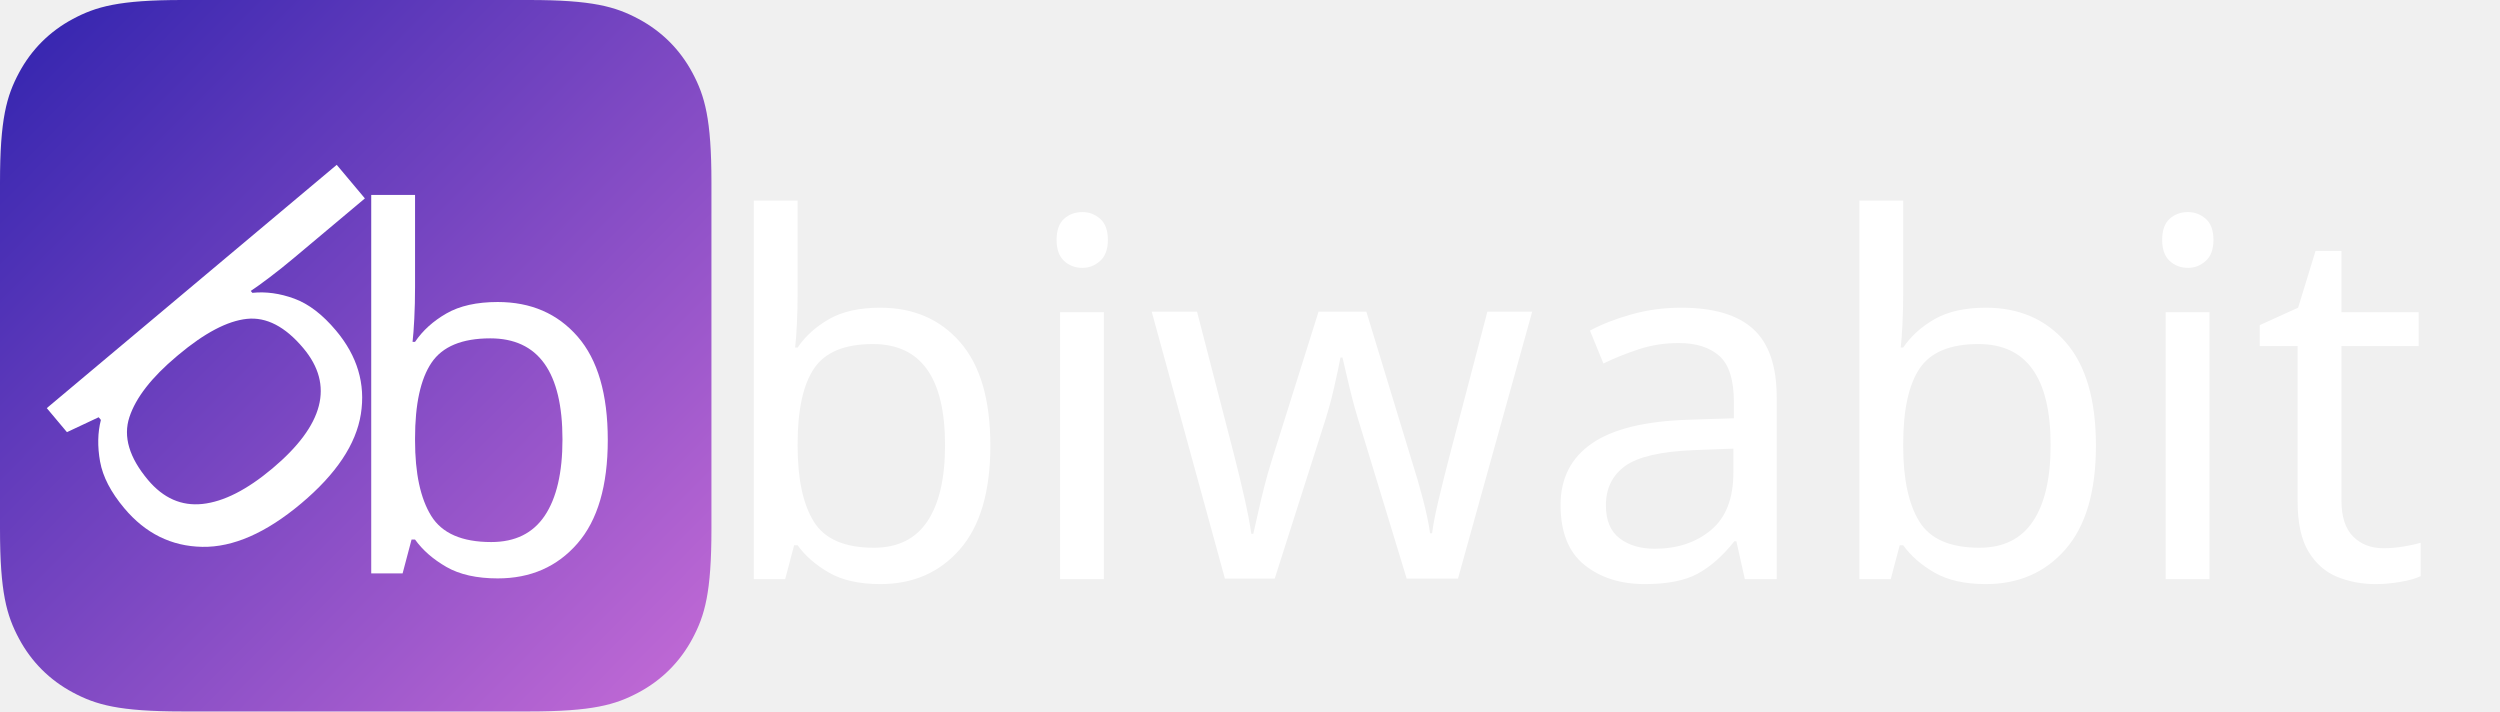
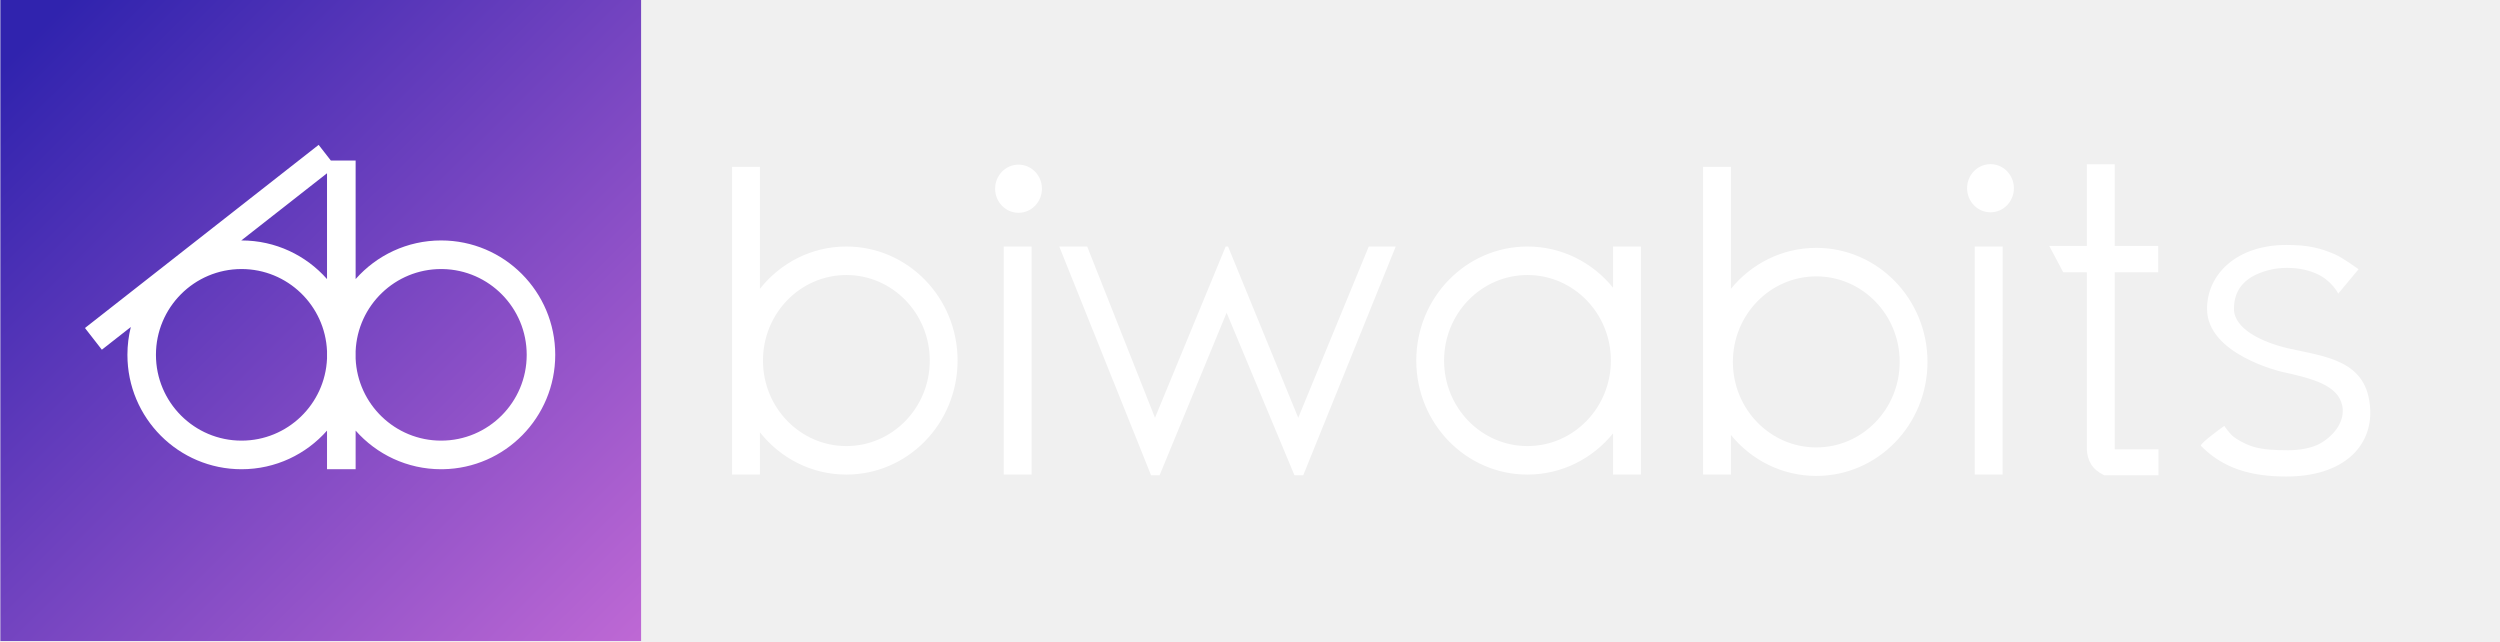
- <svg xmlns="http://www.w3.org/2000/svg" width="1757px" height="500px" viewBox="0 0 1757 500" version="1.1">
+ <svg xmlns="http://www.w3.org/2000/svg" width="3900px" height="1000px" viewBox="0 0 3900 1000" version="1.1">
  <defs>
-     <linearGradient x1="0%" y1="0%" x2="102%" y2="101%" id="linearGradient-1">
+     <linearGradient x1="5.896%" y1="4.941%" x2="106.374%" y2="106.119%" id="linearGradient-1">
      <stop stop-color="#3023AE" offset="0%" />
      <stop stop-color="#C86DD7" offset="100%" />
+       <stop stop-color="#E544E7" offset="100%" />
+       <stop stop-color="#C628BB" offset="100%" />
+       <stop stop-color="#FF40FF" stop-opacity="0.863" offset="100%" />
    </linearGradient>
  </defs>
  <g id="Page-1" stroke="none" stroke-width="1" fill="none" fill-rule="evenodd">
-     <g id="official-logo-white" transform="translate(-24, 0)">
-       <g id="Group-2">
-         <path d="M152.194,-5.17920154e-15 L395.806,5.17920154e-15 C440.382,-3.00926524e-15 456.546,4.641 472.842,13.357 C489.139,22.072 501.928,34.861 510.643,51.158 C519.359,67.454 524,83.618 524,128.194 L524,371.806 C524,416.382 519.359,432.546 510.643,448.842 C501.928,465.139 489.139,477.928 472.842,486.643 C456.546,495.359 440.382,500 395.806,500 L152.194,500 C107.618,500 91.454,495.359 75.158,486.643 C58.861,477.928 46.072,465.139 37.357,448.842 C28.641,432.546 24,416.382 24,371.806 L24,128.194 C24,83.618 28.641,67.454 37.357,51.158 C46.072,34.861 58.861,22.072 75.158,13.357 C91.454,4.641 107.618,3.00926524e-15 152.194,-5.17920154e-15 Z" id="Rectangle" fill="url(#linearGradient-1)" />
-         <g id="Group" transform="translate(0, 70)" fill="#FFFFFF" font-family="STHeitiTC-Light, Heiti TC" font-size="350" font-weight="300">
-           <text id="b'">
-             <tspan x="255.15" y="333">b</tspan>
-           </text>
-           <text id="b" transform="translate(210.9981, 204.4732) scale(-1, -1) rotate(-130) translate(-210.9981, -204.4732) ">
-             <tspan x="91.648" y="330.473">b</tspan>
-           </text>
+     <polygon id="back" points="0.596 0 0.596 1000 3900.596 1000 3900.596 0" />
+     <g id="biwabit-logo">
+       <g id="logo-final" transform="translate(0.331078, 0)">
+         <g id="logo" transform="translate(0.265104, 0)">
+           <rect id="background" fill="url(#linearGradient-1)" x="-0.002" y="0" width="999.503" height="1000" />
+           <path d="M496.485,226 L515.549,250.475 L554.185,250.476 L554.186,435.364 C586.8,398.401 634.466,375.096 687.562,375.096 C785.872,375.096 865.568,454.992 865.568,553.548 C865.568,651.119 787.458,730.4 690.506,731.976 L687.562,732 L687.562,732 C634.466,732 586.8,708.695 554.186,671.732 L554.185,732 L509.557,732 L509.558,671.73 C476.944,708.694 429.277,732 376.18,732 C277.87,732 198.174,652.104 198.174,553.548 C198.174,538.576 200.014,524.035 203.478,510.139 L158.305,545.543 L131.932,511.685 L496.485,226 Z M376.18,419.709 C302.448,419.709 242.676,479.631 242.676,553.548 C242.676,627.465 302.448,687.387 376.18,687.387 C447.974,687.387 506.531,630.575 509.561,559.349 L509.561,547.747 C506.531,476.521 447.974,419.709 376.18,419.709 Z M687.562,419.709 C615.774,419.709 557.219,476.513 554.182,547.732 L554.182,559.364 C557.219,630.583 615.774,687.387 687.562,687.387 C761.295,687.387 821.066,627.465 821.066,553.548 C821.066,480.37 762.484,420.909 689.77,419.727 L687.562,419.709 L687.562,419.709 Z M509.556,270.28 L375.8,375.099 L376.18,375.096 C429.277,375.096 476.944,398.402 509.558,435.366 L509.556,270.28 Z" id="Combined-Shape" fill="#FFFFFF" />
+           <g id="line" transform="translate(133.9314, 226)" />
+         </g>
+         <g id="text-logo" transform="translate(1141.669, 256)" fill="#FFFFFF">
+           <g id="line">
+             <path d="M2424.741,126.125 C2459.583,126.125 2478.05,131.1 2501.104,141.007 C2511.93,145.659 2536.895,163.585 2537.394,163.943 L2537.401,163.948 L2505.67,202.021 C2505.67,202.021 2495.407,180.845 2470.231,170.29 C2438.857,157.136 2407.648,163.043 2402.503,164.162 C2360.536,173.291 2342.981,195.114 2342.981,225.825 C2342.981,256.535 2385.599,277.662 2427.537,287.419 C2486.25,300.662 2551.865,305.604 2555.554,382.74 C2558.314,440.46 2513.509,487.371 2424.741,487.371 C2368.126,487.371 2325.517,474.167 2291.268,439.319 C2291.268,434.37 2327.909,408.35 2327.909,408.35 L2327.922,408.369 C2328.271,408.905 2335.778,420.357 2342.981,425.813 C2345.433,427.671 2357.211,435.854 2372.081,440.587 C2387.746,445.574 2407.19,446.385 2427.537,446.385 C2444.214,446.385 2464.86,443.333 2478.493,435.249 C2501.579,421.56 2516.456,399.27 2511.914,376.9 C2505.367,344.667 2465.236,334.459 2417.752,324.036 C2416.716,323.808 2300.982,297.002 2300.982,225.825 C2300.982,172.158 2346.85,126.125 2424.741,126.125 Z M1558.281,4.322 L1558.279,194.504 C1590.101,155.488 1637.931,130.671 1691.412,130.671 C1787.221,130.671 1864.89,210.314 1864.89,308.558 C1864.89,406.802 1787.221,486.445 1691.412,486.445 C1637.931,486.445 1590.101,461.628 1558.279,422.612 L1558.281,484.322 L1514.787,484.322 L1514.787,4.322 L1558.281,4.322 Z M554.018,128.567 L659.784,395.731 L770.052,128.567 L773.746,128.567 L883.254,395.731 L993.273,128.567 L1035.342,128.567 L891.076,485.368 L877.317,485.368 L771.513,231.831 L666.991,485.368 L653.646,485.368 L510.447,128.567 L554.018,128.567 Z M2156.981,0.214 L2156.981,127.665 L2224.758,127.665 L2224.758,168.756 L2156.981,168.756 L2156.981,444.919 L2225.243,444.919 L2225.243,485.368 L2140.515,485.368 C2131.248,480.937 2124.494,475.275 2120.251,468.383 C2116.008,461.491 2113.754,453.669 2113.487,444.919 L2113.487,168.756 L2076.645,168.756 L2054.845,127.665 L2113.487,127.665 L2113.487,0.214 L2156.981,0.214 Z M43.494,4.322 L43.491,194.543 C75.296,154.295 123.891,128.567 178.346,128.567 C274.155,128.567 351.824,208.21 351.824,306.454 C351.824,404.698 274.155,484.341 178.346,484.341 C123.891,484.341 75.296,458.613 43.491,418.363 L43.494,484.322 L2.88571252e-12,484.322 L2.88571252e-12,4.322 L43.494,4.322 Z M1417.829,128.567 L1417.829,484.322 L1374.335,484.322 L1374.335,420.092 C1342.514,459.348 1294.535,484.341 1240.863,484.341 C1145.054,484.341 1067.386,404.698 1067.386,306.454 C1067.386,208.21 1145.054,128.567 1240.863,128.567 C1294.535,128.567 1342.514,153.56 1374.335,192.816 L1374.335,128.567 L1417.829,128.567 Z M467.283,128.567 L467.283,484.322 L423.79,484.322 L423.79,128.567 L467.283,128.567 Z M1982.149,128.567 L1982.071,484.322 L1938.577,484.322 L1938.577,128.567 L1982.149,128.567 Z M1691.412,175.143 C1619.556,175.143 1561.304,234.875 1561.304,308.558 C1561.304,382.241 1619.556,441.973 1691.412,441.973 C1763.269,441.973 1821.521,382.241 1821.521,308.558 C1821.521,234.875 1763.269,175.143 1691.412,175.143 Z M178.346,173.039 C106.489,173.039 48.238,232.771 48.238,306.454 C48.238,380.137 106.489,439.869 178.346,439.869 C250.203,439.869 308.454,380.137 308.454,306.454 C308.454,232.771 250.203,173.039 178.346,173.039 Z M1240.863,173.039 C1169.007,173.039 1110.755,232.771 1110.755,306.454 C1110.755,380.137 1169.007,439.869 1240.863,439.869 C1312.72,439.869 1370.972,380.137 1370.972,306.454 C1370.972,232.771 1312.72,173.039 1240.863,173.039 Z M446.915,0.816 C467.08,0.816 483.427,17.638 483.427,38.389 C483.427,59.141 467.08,75.963 446.915,75.963 C426.749,75.963 410.402,59.141 410.402,38.389 C410.402,17.638 426.749,0.816 446.915,0.816 Z M1963.162,0.064 C1983.328,0.064 1999.675,16.886 1999.675,37.638 C1999.675,58.389 1983.328,75.212 1963.162,75.212 C1942.997,75.212 1926.65,58.389 1926.65,37.638 C1926.65,16.886 1942.997,0.064 1963.162,0.064 Z" id="Combined-Shape" />
+           </g>
        </g>
      </g>
-       <text id="biwabit" fill="#FFFFFF" font-family="STHeitiTC-Light, Heiti TC" font-size="350" font-weight="300">
-         <tspan x="524.025" y="407">biwabit</tspan>
-       </text>
    </g>
  </g>
</svg>
